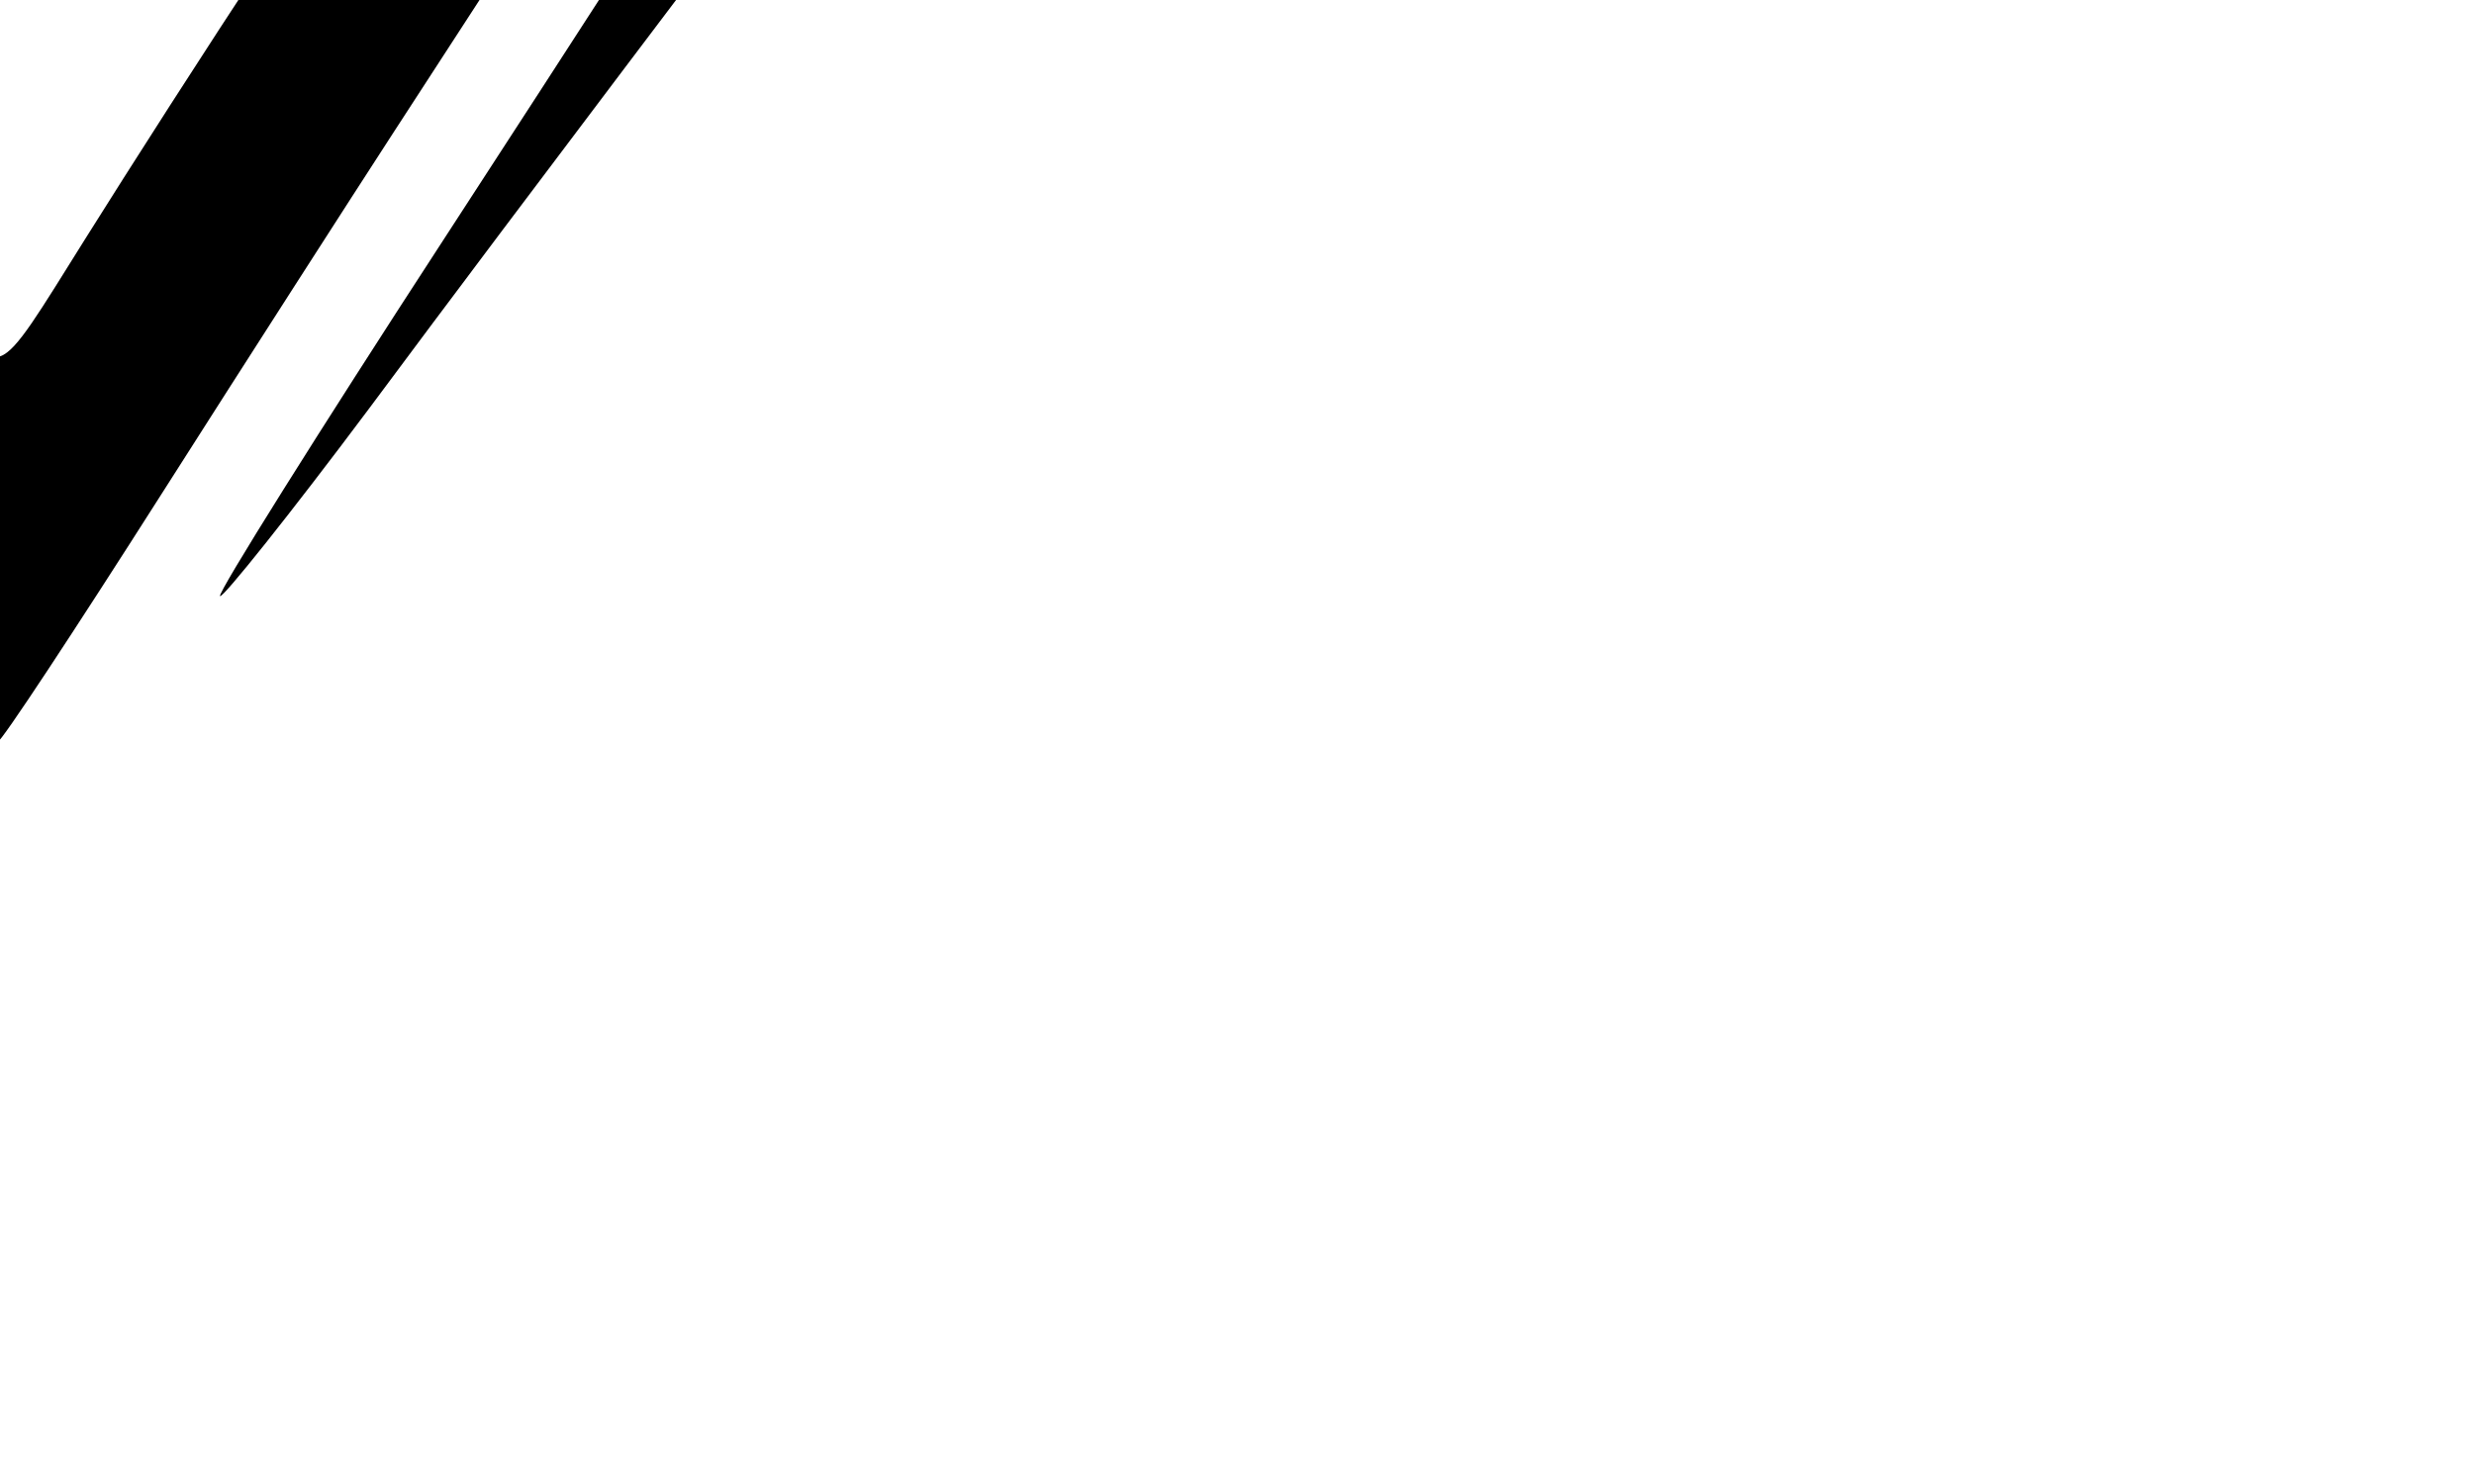
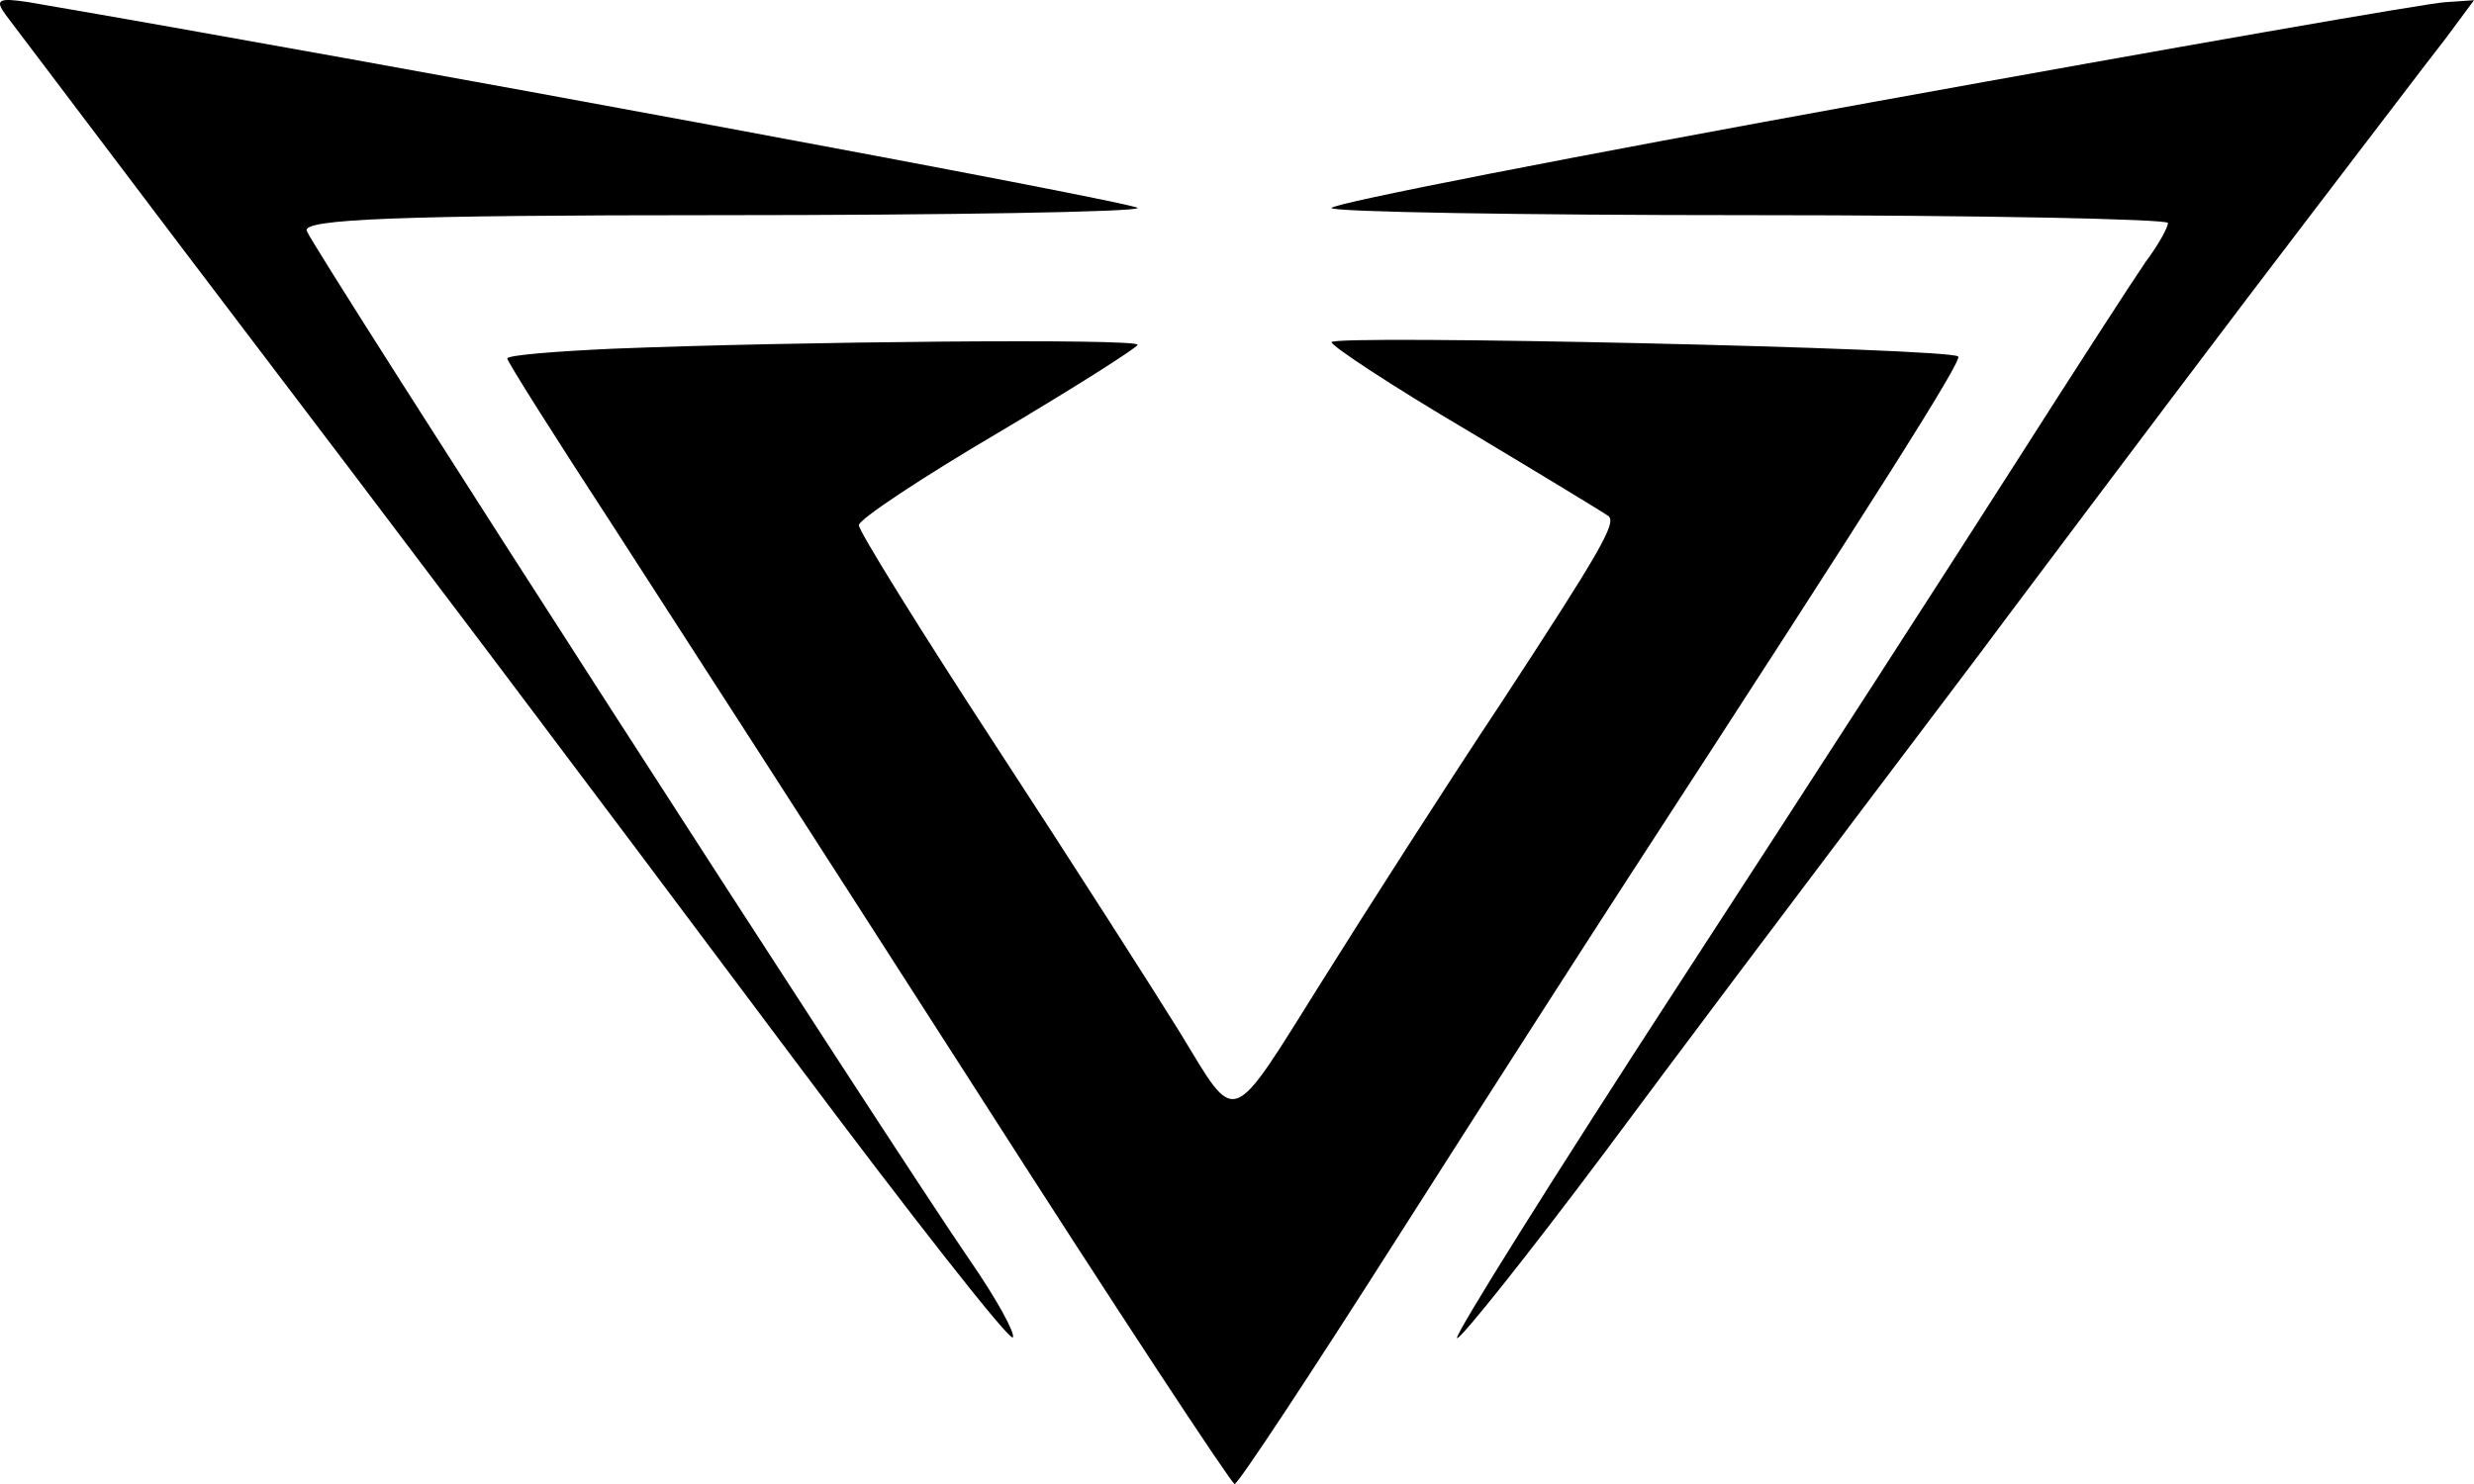
<svg xmlns="http://www.w3.org/2000/svg" version="1.0" width="283.465pt" height="170.079pt" viewBox="0 0 283.465 170.079" preserveAspectRatio="xMidYMid meet" id="svg845">
  <defs id="defs849" />
-   <g transform="matrix(0.05,0,0,-0.05,-49.14777,170.1787)" id="g843" style="fill:#000000;stroke:none">
+   <g transform="matrix(0.05,0,0,-0.05,92.58452,255.2181)" id="g843" style="fill:#000000;stroke:none">
    <g id="g854" transform="matrix(1.388836,0,0,1.493012,-3216.854,1699.801)">
      <path id="path835" d="m 992,2258 c 12,-15 143,-176 291,-358 411,-503 627,-770 1010,-1246 193,-240 355,-432 361,-427 5,5 -26,58 -69,116 -124,167 -1086,1556 -1096,1583 -7,18 153,24 681,24 379,0 690,5 690,11 0,8 -1265,226 -1830,316 -49,7 -56,4 -38,-19 z" />
      <path id="path837" d="m 4075,2124 c -492,-83 -895,-156 -895,-163 0,-6 310,-11 690,-11 379,0 690,-6 690,-12 0,-7 -16,-34 -37,-60 -20,-27 -116,-165 -214,-308 -98,-143 -347,-502 -554,-798 -207,-296 -372,-541 -368,-546 4,-4 115,125 246,288 130,163 318,395 417,517 99,122 209,257 243,300 175,217 373,462 517,637 88,107 181,221 208,253 l 47,59 -47,-3 c -27,-1 -451,-70 -943,-153 z" />
      <path id="path841" d="m 1995,1745 c -96,-4 -175,-10 -175,-15 0,-5 79,-121 175,-258 96,-138 364,-525 595,-860 231,-336 425,-610 430,-610 6,0 127,171 270,380 143,209 315,458 382,554 420,601 548,790 542,797 -13,13 -1034,34 -1034,22 0,-6 101,-68 225,-136 124,-69 228,-128 232,-131 13,-11 -12,-52 -178,-288 -90,-126 -222,-318 -294,-425 -155,-230 -140,-225 -235,-80 -42,63 -178,261 -303,439 -125,178 -227,331 -227,340 0,9 104,73 230,142 127,70 230,131 230,135 0,10 -570,5 -865,-6 z" />
    </g>
  </g>
</svg>
